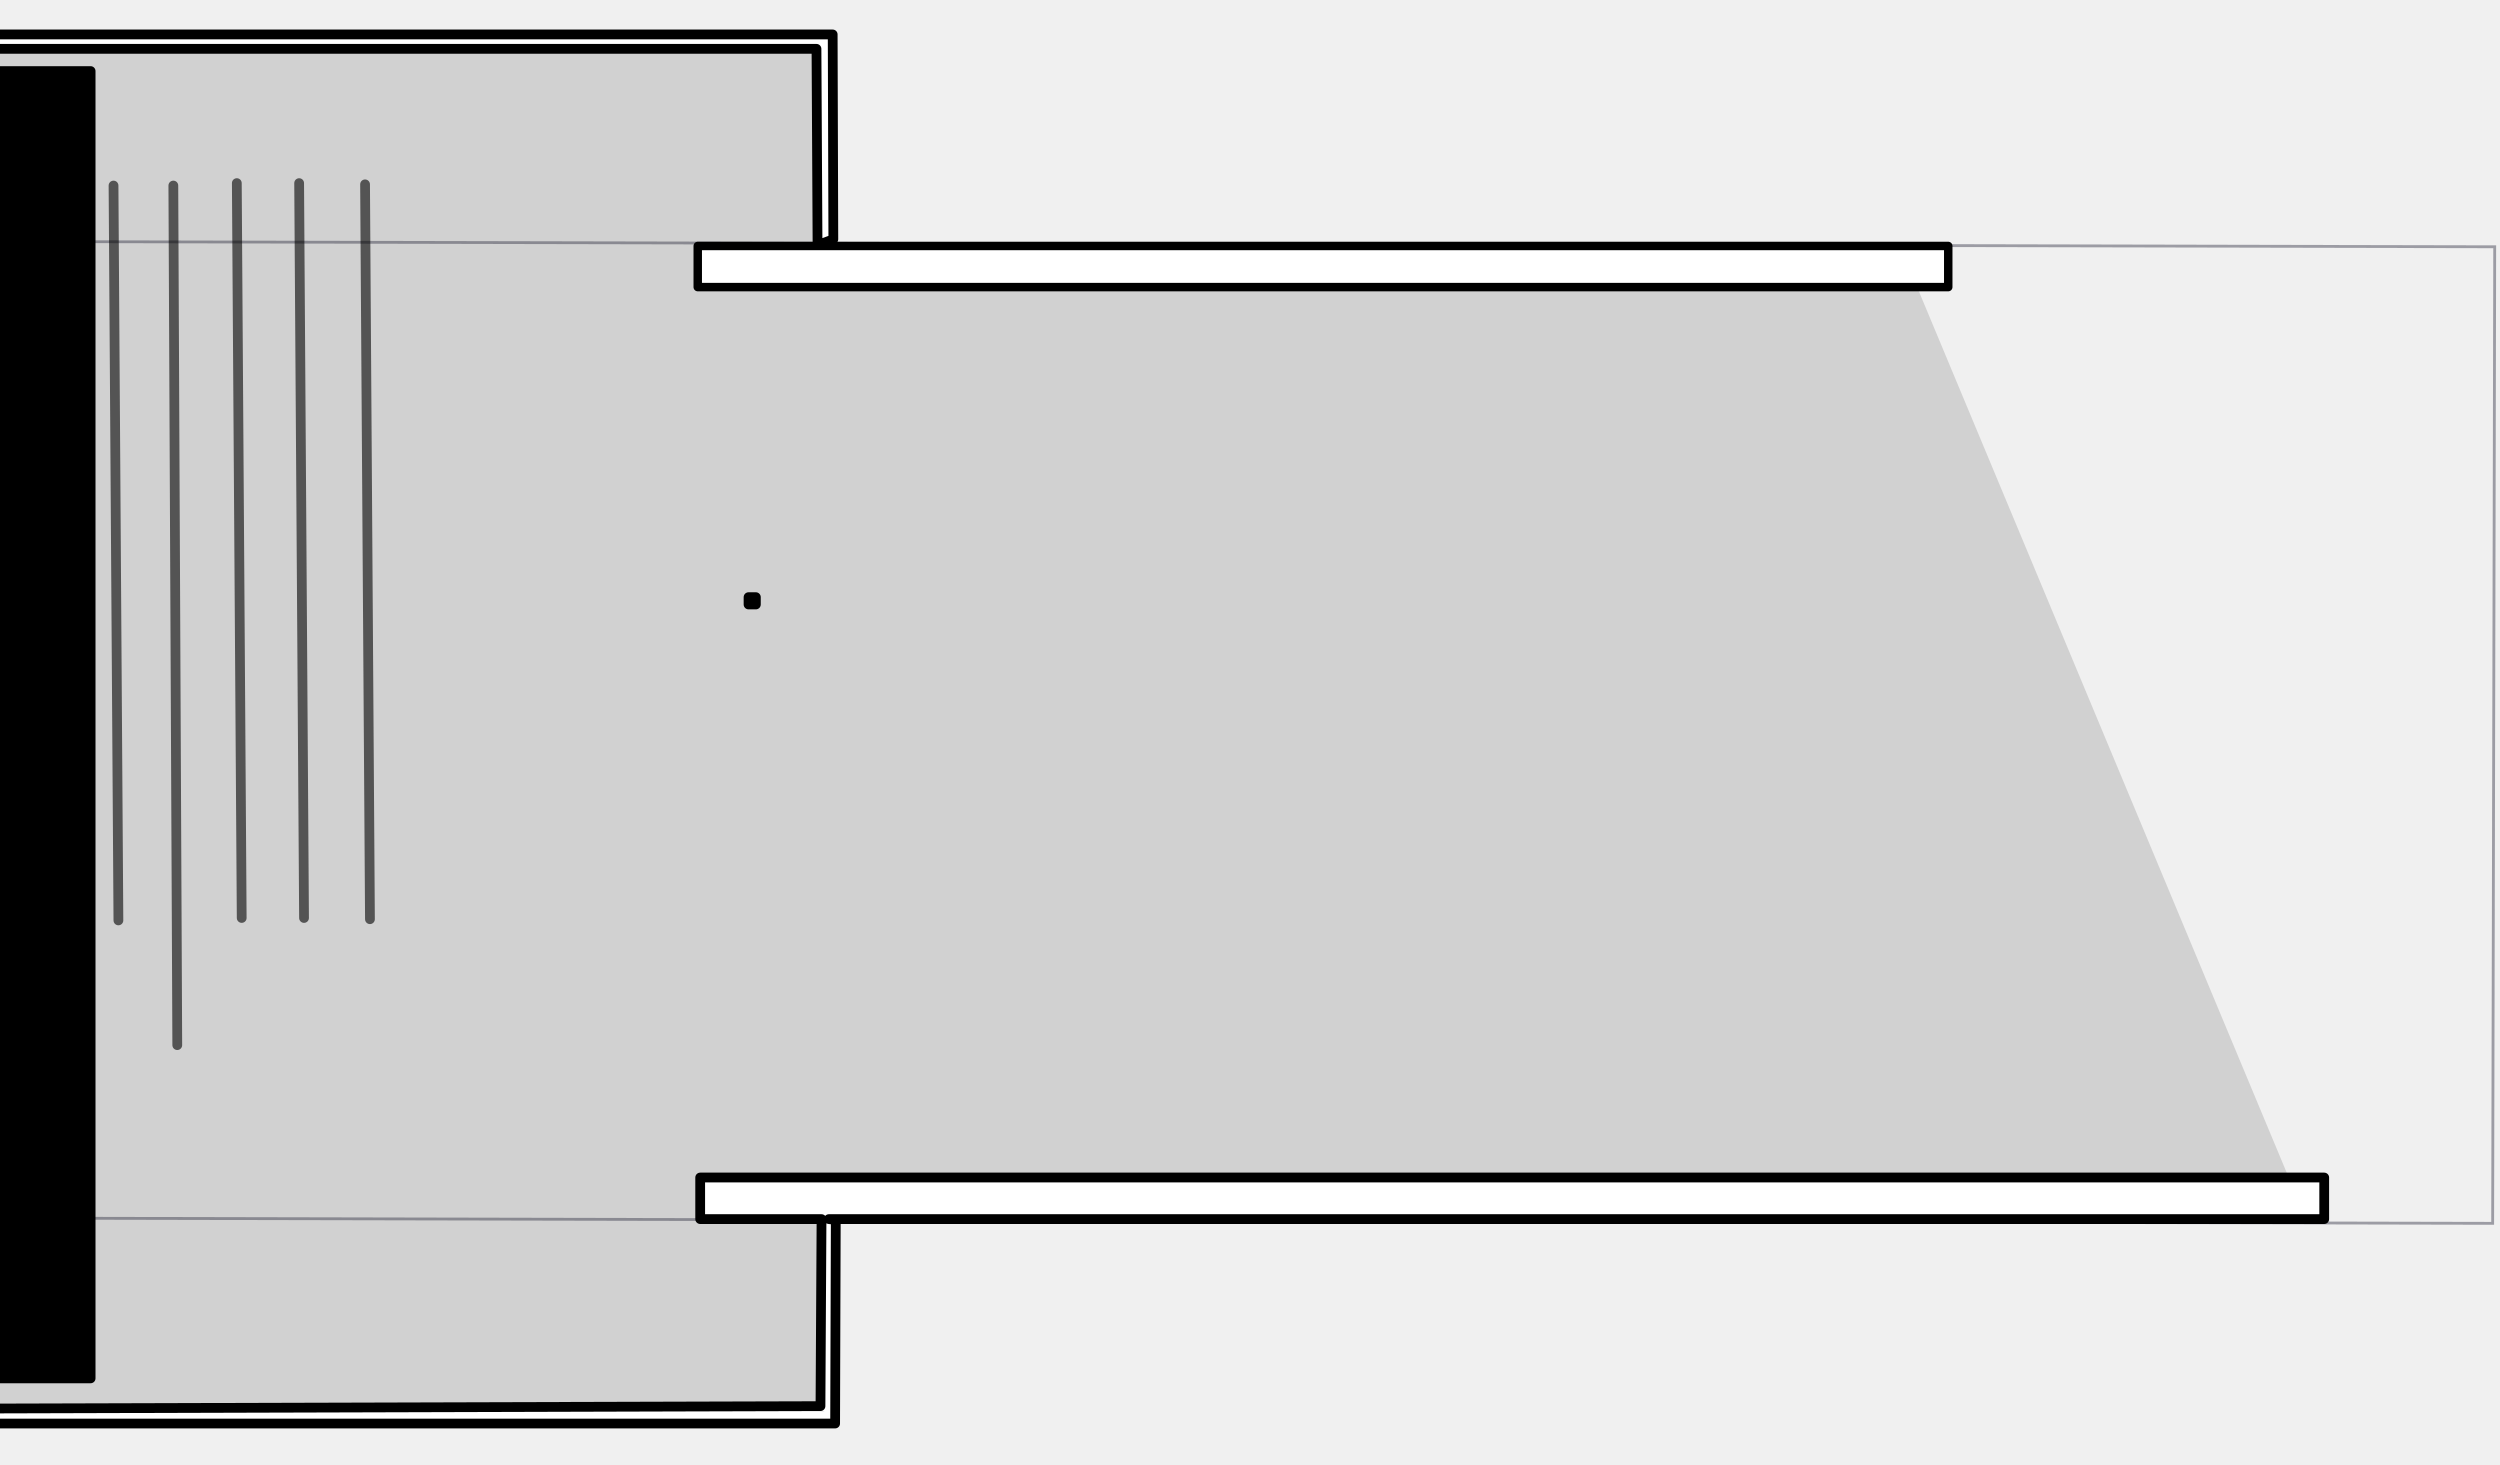
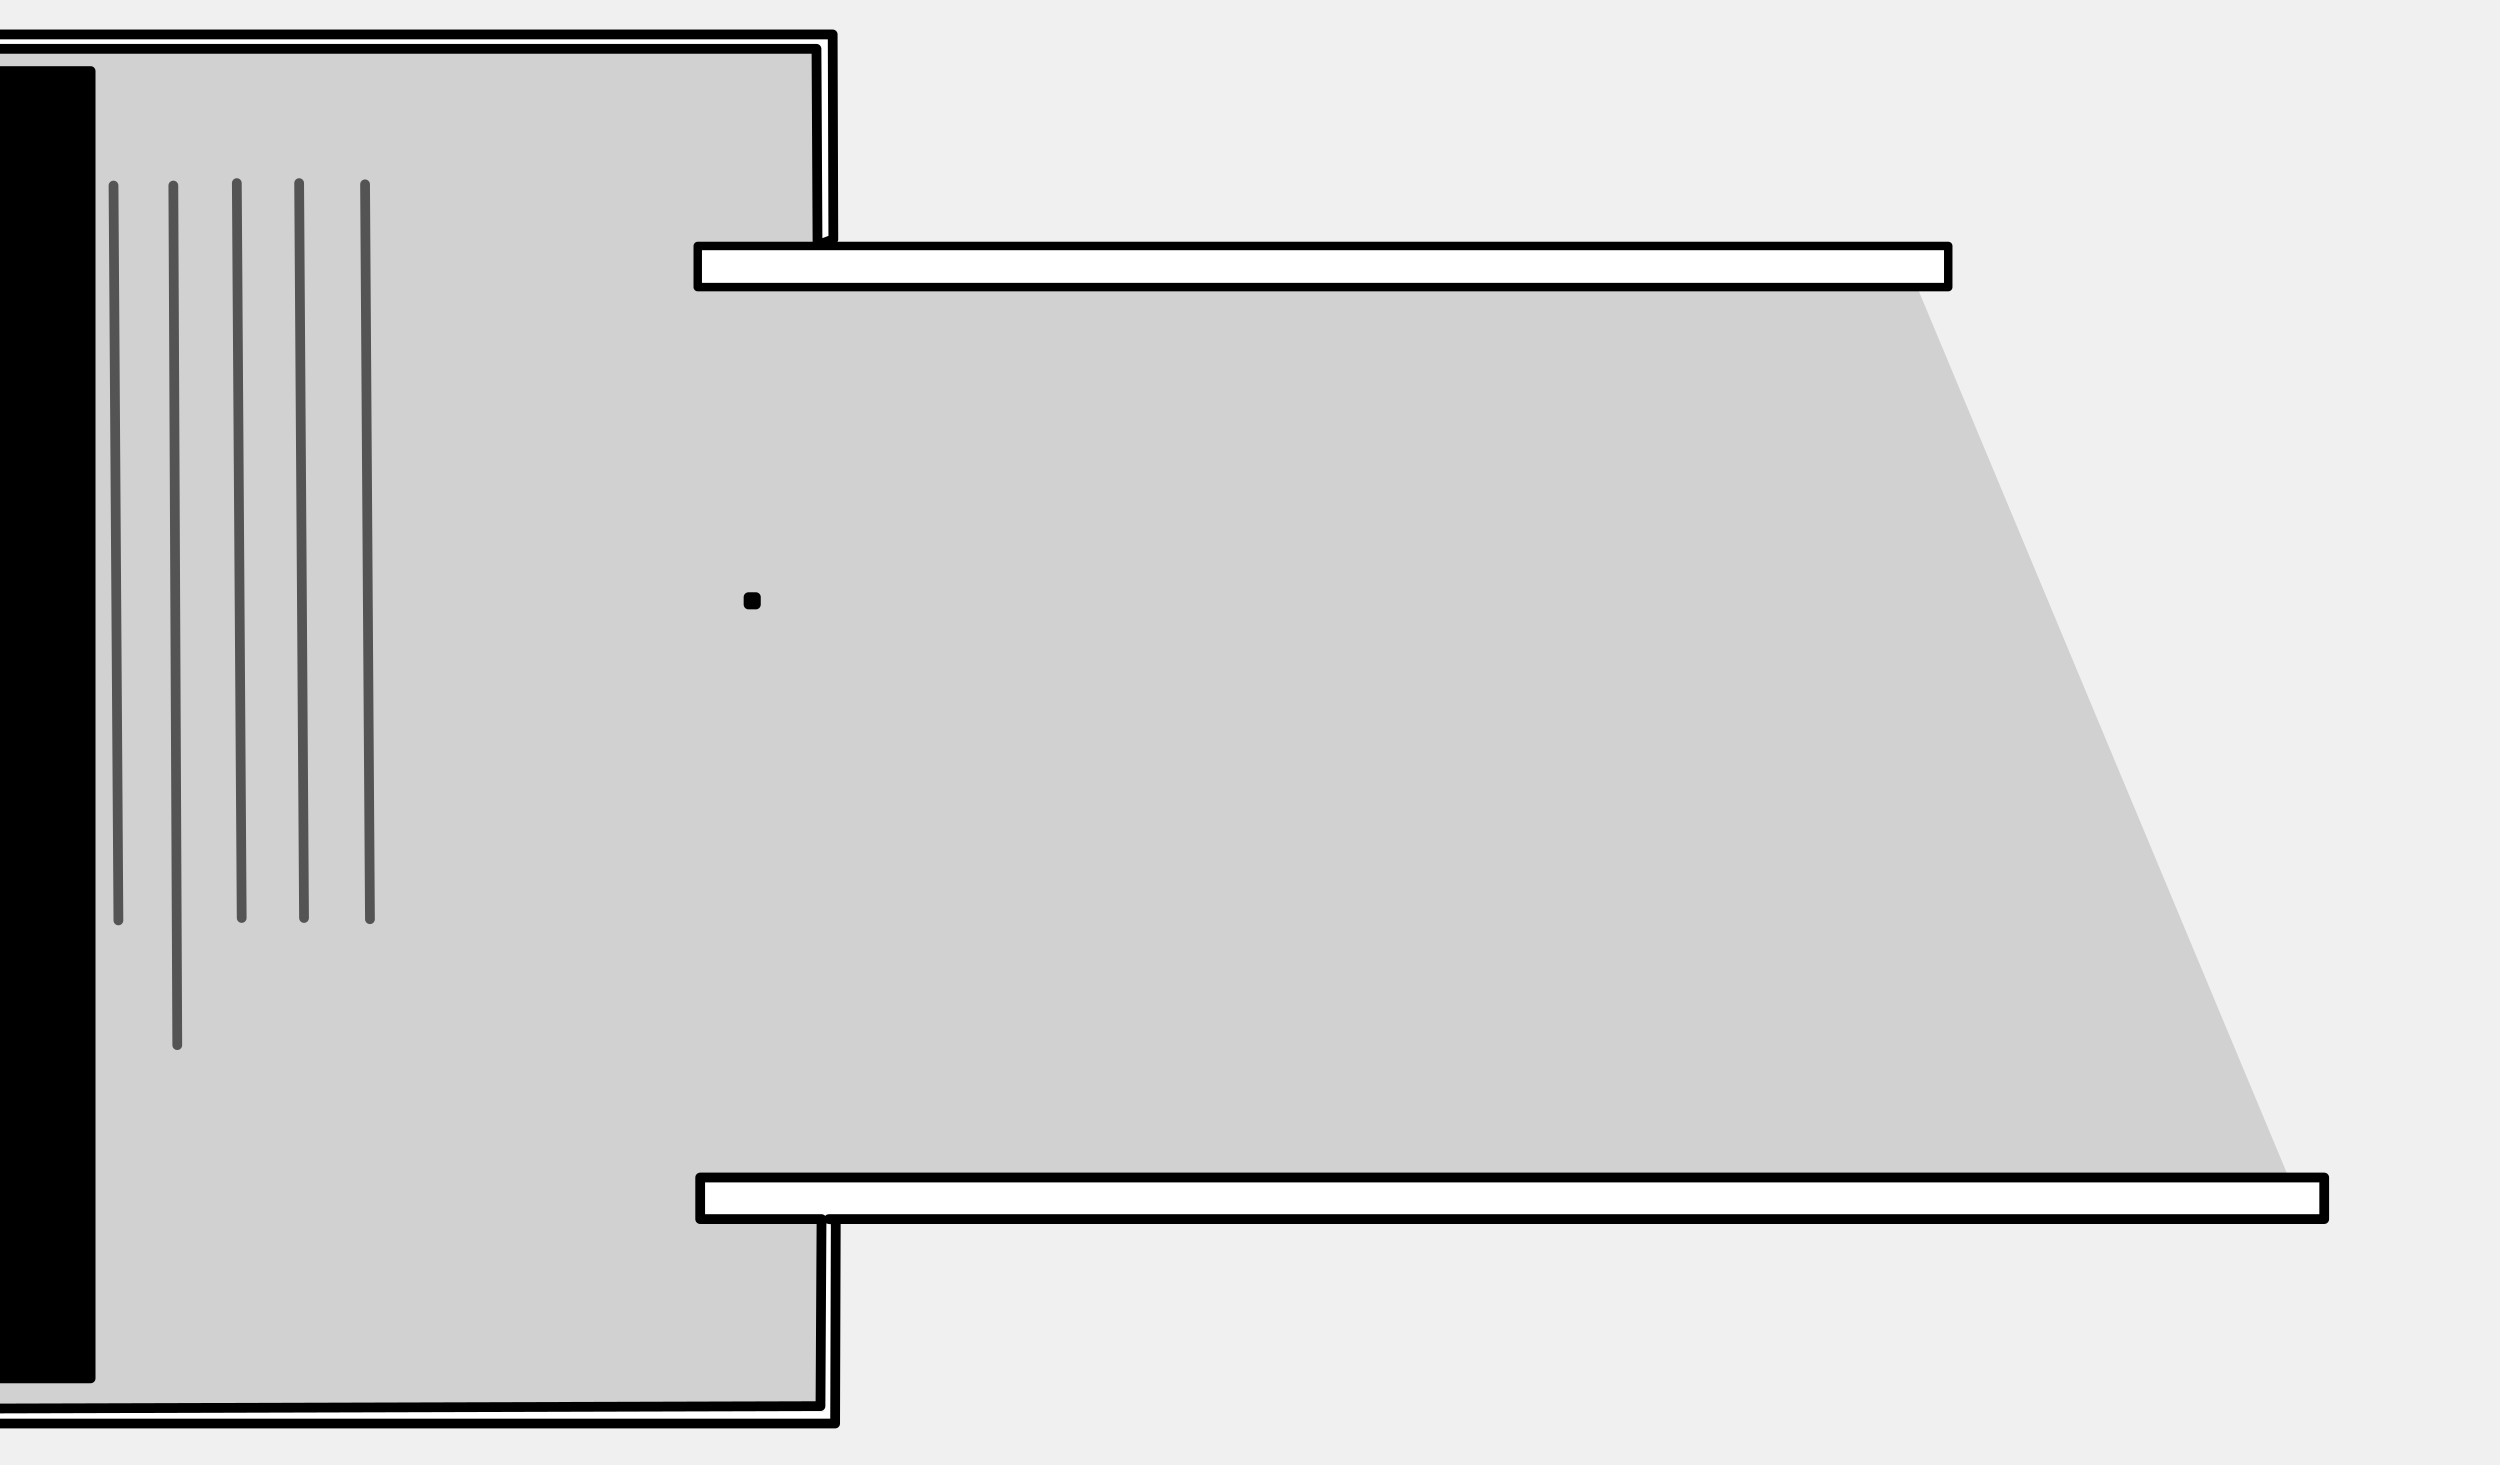
<svg xmlns="http://www.w3.org/2000/svg" version="1.1" x="0px" y="0px" width="1024px" height="600px" viewBox="0 0 1024 600" enable-background="new 0 0 1024 600" xml:space="preserve">
  <g id="fond">
    <rect x="-29.834" y="19.501" fill="#D1D1D1" width="366.434" height="561.076" />
    <polygon fill="#D1D1D1" points="326.001,115.351 326.001,493.33 939,486 785,117  " />
-   </g>
-   <g id="paroie-veine">
-     <rect x="0.416" y="100.001" transform="matrix(1 0.0021 -0.0021 1 0.6266 -1.0647)" opacity="0.4" fill="none" stroke="#1D1D31" stroke-width="1.166" stroke-miterlimit="10" width="1021.002" height="399.999" />
  </g>
  <g id="serienge">
    <g>
      <rect x="285.796" y="100.748" fill="#FFFFFF" stroke="#000000" stroke-width="3.461" stroke-linecap="round" stroke-linejoin="round" stroke-miterlimit="10" width="512.204" height="16.851" />
      <polygon fill="#FFFFFF" stroke="#000000" stroke-width="4" stroke-linecap="round" stroke-linejoin="round" stroke-miterlimit="10" points="    286.796,499.344 336.498,499.344 336.067,575.951 -28.333,577.002 -29.031,13.105 -29.031,583.076 342.067,583.076     342.333,499.667 339.506,499.344 952,499.344 952,482.311 286.796,482.311   " />
      <polygon fill="#FFFFFF" stroke="#000000" stroke-width="4" stroke-linecap="round" stroke-linejoin="round" stroke-miterlimit="10" points="    334.431,20 334.864,100.395 341.333,98 341.067,14.105 -30.031,14.105 -29.334,20.001   " />
    </g>
    <rect x="306.602" y="244.594" fill="#FFFFFF" stroke="#000000" stroke-width="4" stroke-linecap="round" stroke-linejoin="round" stroke-miterlimit="10" width="3" height="3" />
  </g>
  <g id="Calque_3">
    <line opacity="0.6" fill="none" stroke="#000000" stroke-width="4" stroke-linecap="round" stroke-linejoin="round" stroke-miterlimit="10" x1="46.5" y1="76" x2="48.5" y2="377" />
    <line opacity="0.6" fill="none" stroke="#000000" stroke-width="4" stroke-linecap="round" stroke-linejoin="round" stroke-miterlimit="10" x1="97" y1="75" x2="99" y2="376" />
    <line opacity="0.6" fill="none" stroke="#000000" stroke-width="4" stroke-linecap="round" stroke-linejoin="round" stroke-miterlimit="10" x1="71" y1="75.999" x2="72.612" y2="428.084" />
    <rect x="-18.38" y="29.104" stroke="#000000" stroke-width="4" stroke-linecap="round" stroke-linejoin="round" stroke-miterlimit="10" width="55.497" height="535.473" />
    <line opacity="0.6" fill="none" stroke="#000000" stroke-width="4" stroke-linecap="round" stroke-linejoin="round" stroke-miterlimit="10" x1="122.529" y1="75.005" x2="124.529" y2="376.005" />
    <line opacity="0.6" fill="none" stroke="#000000" stroke-width="4" stroke-linecap="round" stroke-linejoin="round" stroke-miterlimit="10" x1="149.529" y1="75.505" x2="151.529" y2="376.505" />
  </g>
</svg>
